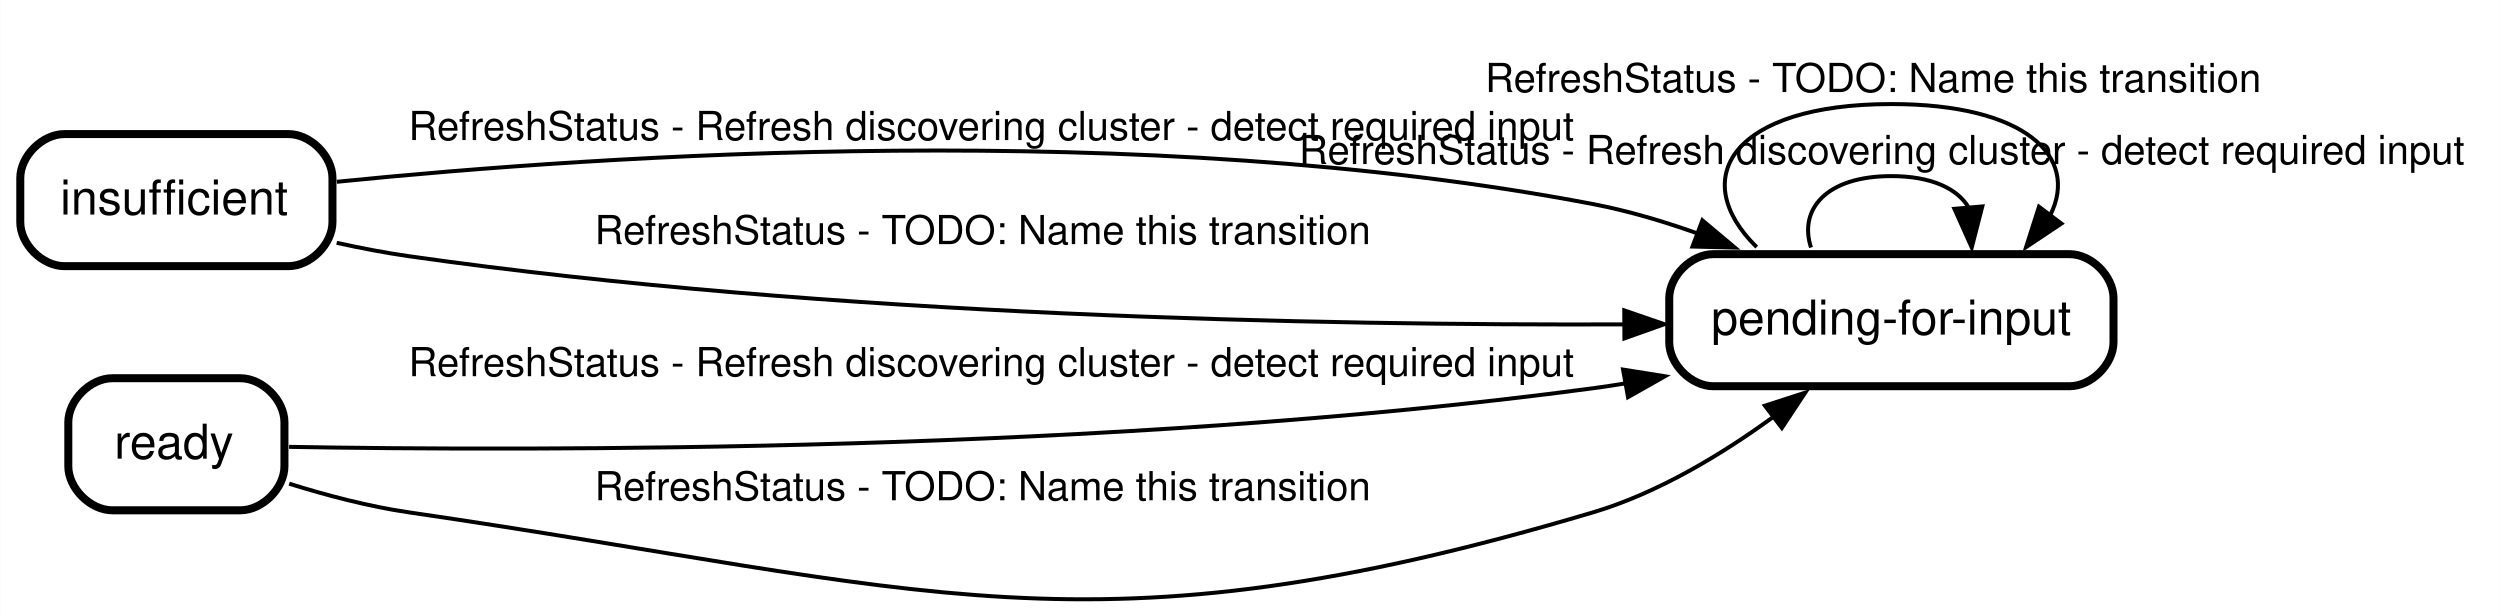
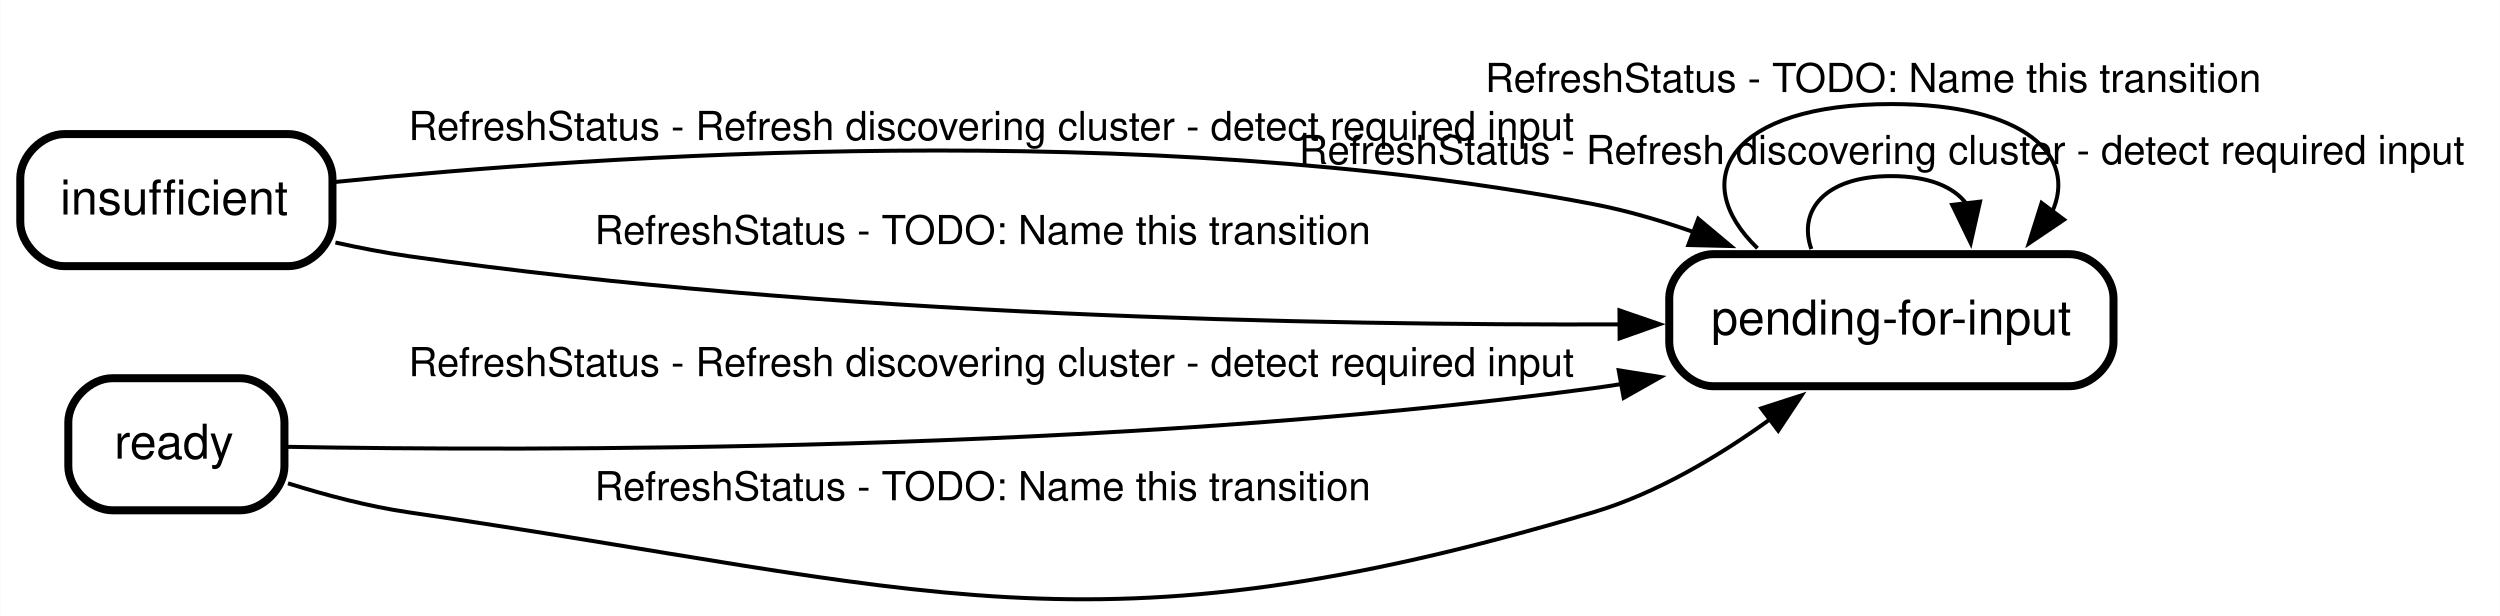
<svg xmlns="http://www.w3.org/2000/svg" width="625pt" height="154pt" viewBox="0.00 0.00 624.50 153.91">
  <g id="graph0" class="graph" transform="scale(1 1) rotate(0) translate(4 149.91)">
-     <polygon fill="white" stroke="transparent" points="-4,4 -4,-149.91 620.5,-149.91 620.5,4 -4,4" />
+     <polygon fill="white" stroke="none" points="-4,4 -4,-149.91 620.5,-149.91 620.5,4 -4,4" />
    <g id="node1" class="node state regular">
-       <polygon fill="#ffffff" fill-opacity="0.004" stroke="transparent" stroke-width="2" points="80,-117.91 0,-117.91 0,-81.91 80,-81.91 80,-117.91" />
+       <polygon fill="#ffffff" fill-opacity="0.004" stroke="none" stroke-width="2" points="80,-117.91 0,-117.91 0,-81.91 80,-81.91 80,-117.91" />
      <text text-anchor="start" x="11" y="-96.31" font-family="Helvetica,sans-Serif" font-size="12.00">insufficient</text>
      <path fill="none" stroke="black" stroke-width="2" d="M12,-83.41C12,-83.41 68,-83.41 68,-83.41 73.5,-83.41 79,-88.91 79,-94.41 79,-94.41 79,-105.41 79,-105.41 79,-110.91 73.5,-116.41 68,-116.41 68,-116.41 12,-116.41 12,-116.41 6.5,-116.41 1,-110.91 1,-105.41 1,-105.41 1,-94.41 1,-94.41 1,-88.91 6.5,-83.41 12,-83.41" />
    </g>
    <g id="node2" class="node state regular">
-       <polygon fill="#ffffff" fill-opacity="0.004" stroke="transparent" stroke-width="2" points="525,-87.91 412,-87.91 412,-51.91 525,-51.91 525,-87.91" />
+       <polygon fill="#ffffff" fill-opacity="0.004" stroke="none" stroke-width="2" points="525,-87.91 412,-87.91 412,-51.91 525,-51.91 525,-87.91" />
      <text text-anchor="start" x="423.5" y="-66.31" font-family="Helvetica,sans-Serif" font-size="12.00">pending-for-input</text>
      <path fill="none" stroke="black" stroke-width="2" d="M424,-53.41C424,-53.41 513,-53.41 513,-53.41 518.5,-53.41 524,-58.91 524,-64.41 524,-64.41 524,-75.41 524,-75.41 524,-80.91 518.5,-86.41 513,-86.41 513,-86.41 424,-86.41 424,-86.41 418.5,-86.41 413,-80.91 413,-75.41 413,-75.41 413,-64.41 413,-64.41 413,-58.91 418.5,-53.41 424,-53.41" />
    </g>
    <g id="edge3" class="edge transition">
-       <path fill="none" stroke="black" d="M80.1,-104.49C145.7,-111.12 281.75,-120.42 394,-98.91 402.61,-97.26 411.51,-94.63 420.01,-91.6" />
-       <polygon fill="black" stroke="black" points="421.28,-94.86 429.4,-88.05 418.81,-88.31 421.28,-94.86" />
+       <path fill="none" stroke="black" d="M79.84,-104.46C145.34,-111.1 281.6,-120.45 394,-98.91 402.34,-97.32 410.94,-94.8 419.19,-91.89" />
+       <polygon fill="black" stroke="black" points="420.24,-95.24 428.37,-88.44 417.77,-88.69 420.24,-95.24" />
      <text text-anchor="start" x="98" y="-114.91" font-family="Helvetica,sans-Serif" font-size="10.00">RefreshStatus - Refresh discovering cluster - detect required input   </text>
    </g>
    <g id="edge6" class="edge transition">
-       <path fill="none" stroke="black" d="M80.05,-89.24C86.02,-87.93 92.15,-86.75 98,-85.91 203.48,-70.83 327.47,-68.58 401.65,-68.86" />
-       <polygon fill="black" stroke="black" points="401.76,-72.36 411.78,-68.91 401.8,-65.36 401.76,-72.36" />
+       <path fill="none" stroke="black" d="M79.74,-89.31C85.81,-87.97 92.05,-86.76 98,-85.91 202.98,-70.9 326.3,-68.6 400.6,-68.86" />
+       <polygon fill="black" stroke="black" points="400.56,-72.36 410.58,-68.91 400.6,-65.36 400.56,-72.36" />
      <text text-anchor="start" x="144.5" y="-88.91" font-family="Helvetica,sans-Serif" font-size="10.00">RefreshStatus - TODO: Name this transition   </text>
    </g>
    <g id="edge1" class="edge transition">
-       <path fill="none" stroke="black" d="M448.42,-88.07C445.33,-97.45 452.02,-105.91 468.5,-105.91 478.54,-105.91 484.95,-102.77 487.72,-98.19" />
-       <polygon fill="black" stroke="black" points="491.22,-98.33 488.58,-88.07 484.25,-97.73 491.22,-98.33" />
+       <path fill="none" stroke="black" d="M448.5,-87.69C445.1,-97.23 451.77,-105.91 468.5,-105.91 477.91,-105.91 484.14,-103.16 487.18,-99.06" />
+       <polygon fill="black" stroke="black" points="490.65,-99.53 488.32,-89.2 483.7,-98.73 490.65,-99.53" />
      <text text-anchor="start" x="320.5" y="-108.91" font-family="Helvetica,sans-Serif" font-size="10.00">RefreshStatus - Refresh discovering cluster - detect required input   </text>
    </g>
    <g id="edge4" class="edge transition">
-       <path fill="none" stroke="black" d="M434.84,-88.17C417.39,-105.32 428.61,-123.91 468.5,-123.91 502.16,-123.91 515.4,-110.67 508.24,-96.24" />
-       <polygon fill="black" stroke="black" points="510.97,-94.05 502.16,-88.17 505.38,-98.26 510.97,-94.05" />
+       <path fill="none" stroke="black" d="M435.05,-87.89C417.15,-105.11 428.3,-123.91 468.5,-123.91 501.79,-123.91 515.16,-111.02 508.6,-96.81" />
+       <polygon fill="black" stroke="black" points="511.64,-95.02 502.85,-89.1 506.03,-99.21 511.64,-95.02" />
      <text text-anchor="start" x="367" y="-126.91" font-family="Helvetica,sans-Serif" font-size="10.00">RefreshStatus - TODO: Name this transition   </text>
    </g>
    <g id="node3" class="node state regular">
-       <polygon fill="#ffffff" fill-opacity="0.004" stroke="transparent" stroke-width="2" points="68,-56.91 12,-56.91 12,-20.91 68,-20.91 68,-56.91" />
+       <polygon fill="#ffffff" fill-opacity="0.004" stroke="none" stroke-width="2" points="68,-56.91 12,-56.91 12,-20.91 68,-20.91 68,-56.91" />
      <text text-anchor="start" x="24.5" y="-35.31" font-family="Helvetica,sans-Serif" font-size="12.00">ready</text>
      <path fill="none" stroke="black" stroke-width="2" d="M24,-22.41C24,-22.41 56,-22.41 56,-22.41 61.5,-22.41 67,-27.91 67,-33.41 67,-33.41 67,-44.41 67,-44.41 67,-49.91 61.5,-55.41 56,-55.41 56,-55.41 24,-55.41 24,-55.41 18.5,-55.41 13,-49.91 13,-44.41 13,-44.41 13,-33.41 13,-33.41 13,-27.91 18.5,-22.41 24,-22.41" />
    </g>
    <g id="edge2" class="edge transition">
-       <path fill="none" stroke="black" d="M68.16,-38.26C127.56,-37.22 273.34,-36.71 394,-52.91 396.65,-53.27 399.34,-53.67 402.05,-54.12" />
-       <polygon fill="black" stroke="black" points="401.46,-57.57 411.92,-55.9 402.7,-50.68 401.46,-57.57" />
+       <path fill="none" stroke="black" d="M67.72,-38.27C126.83,-37.22 273.03,-36.67 394,-52.91 396.33,-53.23 398.7,-53.58 401.09,-53.96" />
+       <polygon fill="black" stroke="black" points="400.37,-57.39 410.83,-55.71 401.61,-50.5 400.37,-57.39" />
      <text text-anchor="start" x="98" y="-55.91" font-family="Helvetica,sans-Serif" font-size="10.00">RefreshStatus - Refresh discovering cluster - detect required input   </text>
    </g>
    <g id="edge5" class="edge transition">
-       <path fill="none" stroke="black" d="M68.18,-29.06C77.5,-26.15 88.09,-23.36 98,-21.91 228.18,-2.91 267.91,15.61 394,-21.91 410.18,-26.73 426.11,-36.36 438.99,-45.74" />
-       <polygon fill="black" stroke="black" points="436.9,-48.55 446.98,-51.81 441.14,-42.98 436.9,-48.55" />
+       <path fill="none" stroke="black" d="M67.89,-29.15C77.29,-26.21 87.99,-23.37 98,-21.91 228.18,-2.91 267.91,15.61 394,-21.91 409.83,-26.62 425.43,-35.95 438.16,-45.14" />
+       <polygon fill="black" stroke="black" points="436,-47.89 446.08,-51.14 440.23,-42.31 436,-47.89" />
      <text text-anchor="start" x="144.5" y="-24.91" font-family="Helvetica,sans-Serif" font-size="10.00">RefreshStatus - TODO: Name this transition   </text>
    </g>
  </g>
</svg>
